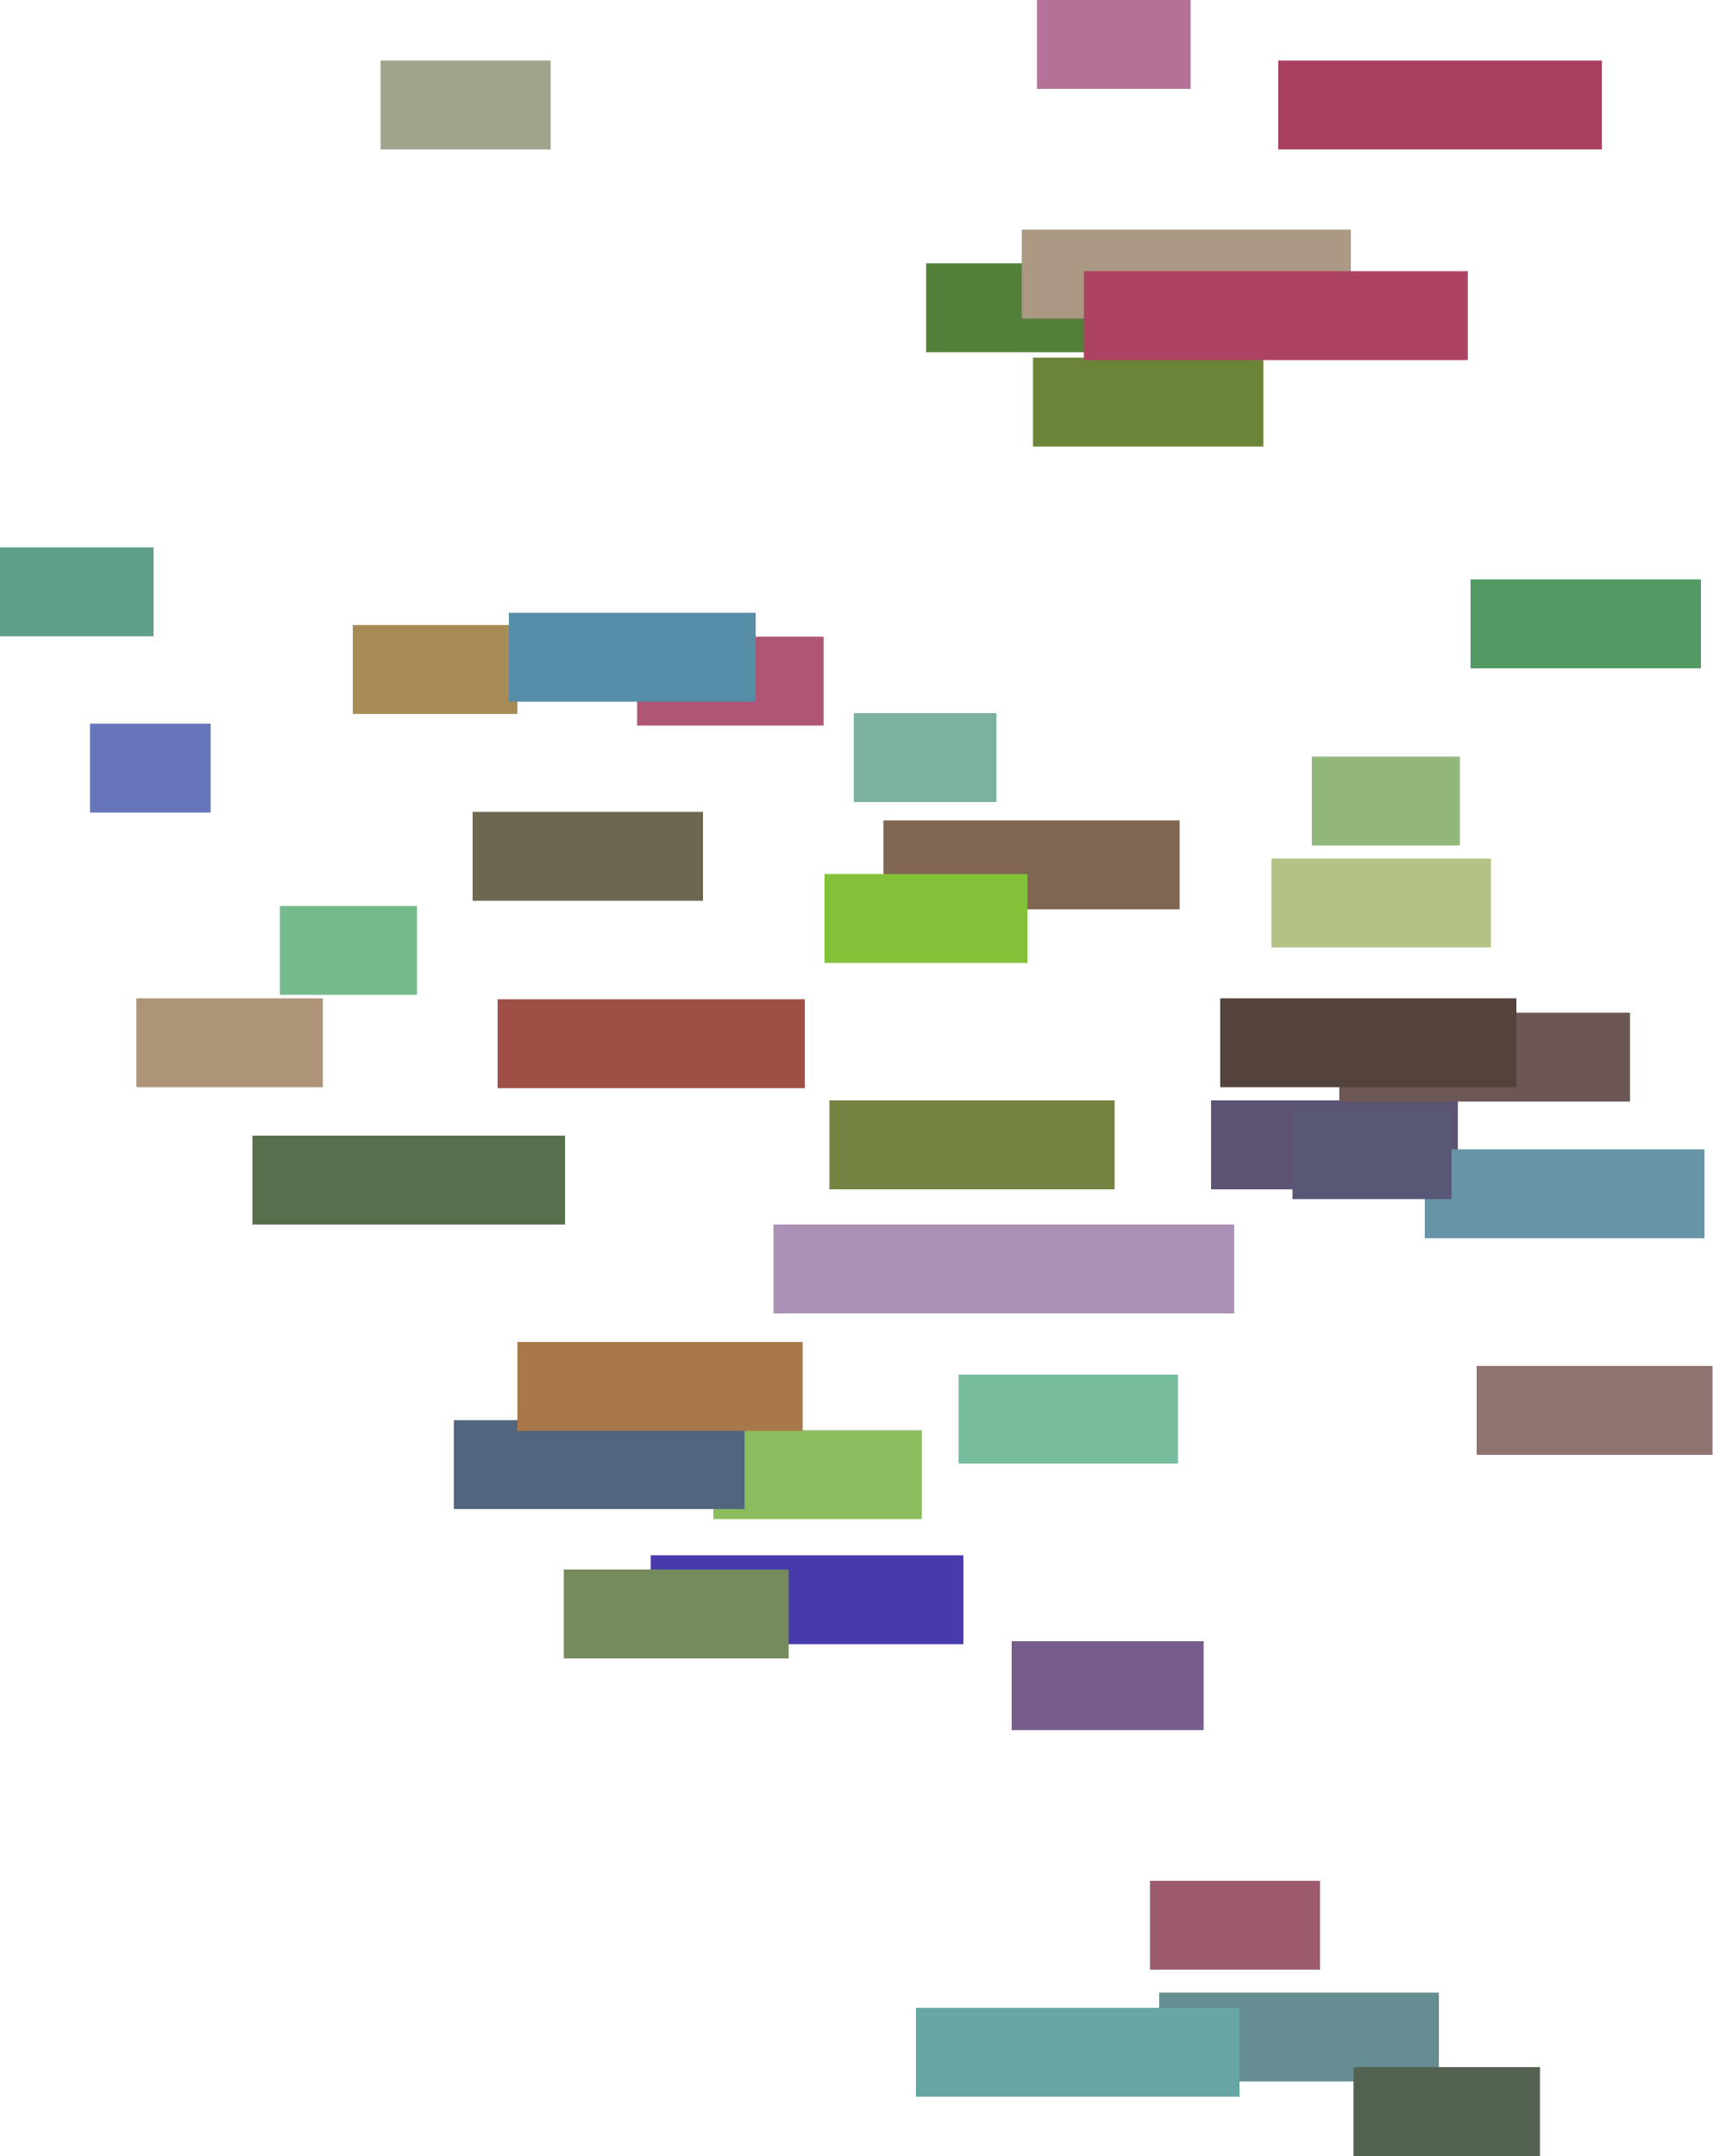
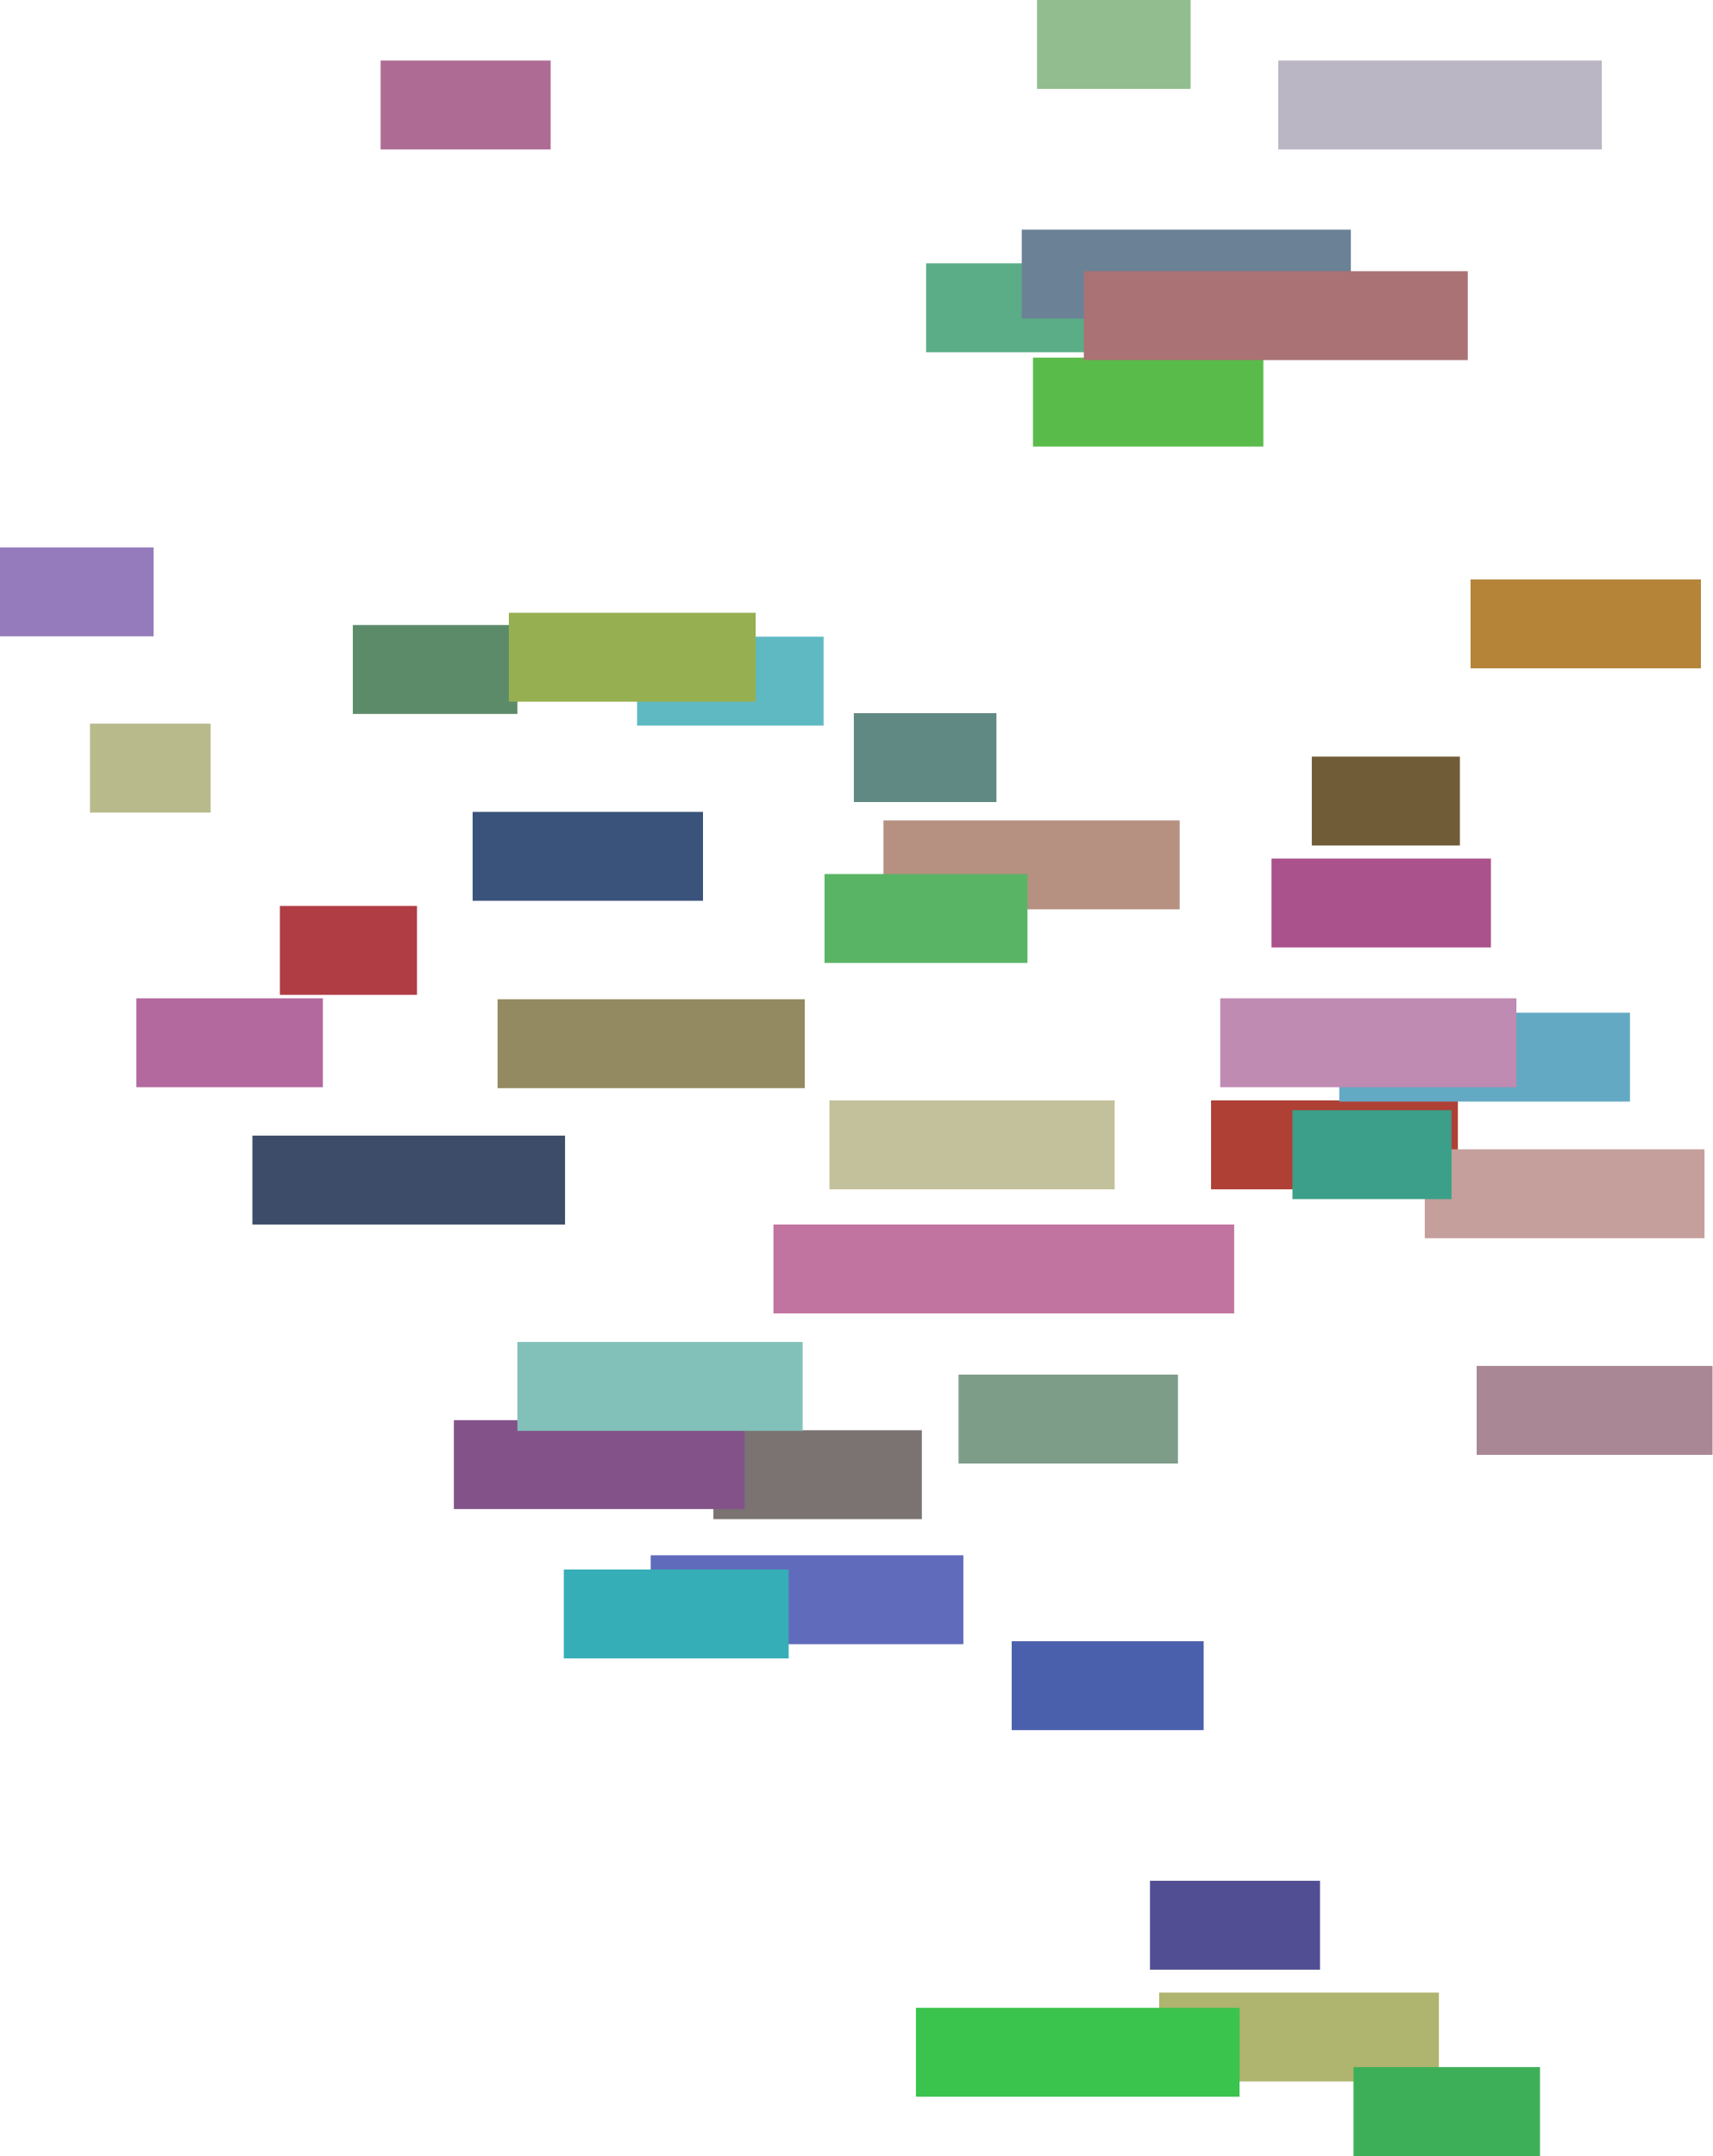
<svg xmlns="http://www.w3.org/2000/svg" viewBox="308839 6261982 624420 786240">
-   <rect x="750408" y="6663278" height="32422" width="90000" stroke="#000000" fill="#5d5373" />
-   <rect x="728143" y="6947850" height="32422" width="62000" stroke="#000000" fill="#9b5b6d" />
-   <rect x="847259" y="6760097" height="32422" width="86000" stroke="#000000" fill="#8e7370" />
-   <rect x="341648" y="6525888" height="32422" width="44000" stroke="#000000" fill="#6775ba" />
-   <rect x="845027" y="6473276" height="32422" width="84000" stroke="#000000" fill="#519a64" />
-   <rect x="611259" y="6663278" height="32422" width="104000" stroke="#000000" fill="#748342" />
-   <rect x="797160" y="6631293" height="32422" width="106000" stroke="#000000" fill="#6c5755" />
-   <rect x="787144" y="6537899" height="32422" width="54000" stroke="#000000" fill="#91b87a" />
-   <rect x="685474" y="6392395" height="32422" width="84000" stroke="#000000" fill="#6c8438" />
-   <rect x="568960" y="6783550" height="32422" width="76000" stroke="#000000" fill="#8cbc5e" />
-   <rect x="620164" y="6522051" height="32422" width="52000" stroke="#000000" fill="#7cb0a0" />
-   <rect x="490261" y="6626382" height="32422" width="112000" stroke="#000000" fill="#a04f46" />
-   <rect x="546101" y="6829153" height="32422" width="114000" stroke="#000000" fill="#473aad" />
-   <rect x="514408" y="6834339" height="32422" width="82000" stroke="#000000" fill="#758b5b" />
-   <rect x="474330" y="6779880" height="32422" width="106000" stroke="#000000" fill="#52657f" />
-   <rect x="646512" y="6358011" height="32422" width="58000" stroke="#000000" fill="#538039" />
-   <rect x="410885" y="6592360" height="32422" width="50000" stroke="#000000" fill="#74ba8c" />
-   <rect x="497492" y="6751362" height="32422" width="104000" stroke="#000000" fill="#a9784a" />
-   <rect x="677715" y="6860499" height="32422" width="70000" stroke="#000000" fill="#765d8c" />
-   <rect x="828333" y="6681104" height="32422" width="102000" stroke="#000000" fill="#6794a6" />
-   <rect x="308839" y="6461601" height="32422" width="56000" stroke="#000000" fill="#609f8a" />
-   <rect x="658345" y="6763268" height="32422" width="80000" stroke="#000000" fill="#77bd9d" />
-   <rect x="774897" y="6284067" height="32422" width="118000" stroke="#000000" fill="#a7405e" />
-   <rect x="400863" y="6676114" height="32422" width="114000" stroke="#000000" fill="#576f4b" />
-   <rect x="481166" y="6558056" height="32422" width="84000" stroke="#000000" fill="#6c6750" />
-   <rect x="541129" y="6494165" height="32422" width="68000" stroke="#000000" fill="#af5576" />
-   <rect x="686957" y="6261982" height="32422" width="56000" stroke="#000000" fill="#b47298" />
-   <rect x="753745" y="6626038" height="32422" width="108000" stroke="#000000" fill="#54433c" />
-   <rect x="630961" y="6561174" height="32422" width="108000" stroke="#000000" fill="#806551" />
-   <rect x="437488" y="6489912" height="32422" width="60000" stroke="#000000" fill="#a68b55" />
-   <rect x="590848" y="6708523" height="32422" width="168000" stroke="#000000" fill="#ab91b5" />
-   <rect x="681389" y="6345728" height="32422" width="120000" stroke="#000000" fill="#ac9983" />
-   <rect x="731482" y="6988624" height="32422" width="102000" stroke="#000000" fill="#668d91" />
-   <rect x="358565" y="6626038" height="32422" width="68000" stroke="#000000" fill="#ad9478" />
-   <rect x="780086" y="6666844" height="32422" width="58000" stroke="#000000" fill="#585876" />
-   <rect x="447615" y="6284067" height="32422" width="62000" stroke="#000000" fill="#9fa58d" />
-   <rect x="642800" y="6994185" height="32422" width="118000" stroke="#000000" fill="#67a6a4" />
-   <rect x="772454" y="6575070" height="32422" width="80000" stroke="#000000" fill="#b3c384" />
-   <rect x="802354" y="7015800" height="32422" width="68000" stroke="#000000" fill="#546351" />
-   <rect x="494372" y="6485449" height="32422" width="90000" stroke="#000000" fill="#568ea8" />
-   <rect x="704020" y="6360875" height="32422" width="140000" stroke="#000000" fill="#ad4262" />
-   <rect x="609476" y="6580719" height="32422" width="74000" stroke="#000000" fill="#83c138" />
+   <rect x="750408" y="6663278" height="32422" width="90000" stroke="#000000" fill="#af4036" />
+   <rect x="728143" y="6947850" height="32422" width="62000" stroke="#000000" fill="#524e93" />
+   <rect x="847259" y="6760097" height="32422" width="86000" stroke="#000000" fill="#a98795" />
+   <rect x="341648" y="6525888" height="32422" width="44000" stroke="#000000" fill="#b8ba8c" />
+   <rect x="845027" y="6473276" height="32422" width="84000" stroke="#000000" fill="#b58438" />
+   <rect x="611259" y="6663278" height="32422" width="104000" stroke="#000000" fill="#c3c09c" />
+   <rect x="797160" y="6631293" height="32422" width="106000" stroke="#000000" fill="#64a9c4" />
+   <rect x="787144" y="6537899" height="32422" width="54000" stroke="#000000" fill="#715c38" />
+   <rect x="685474" y="6392395" height="32422" width="84000" stroke="#000000" fill="#59bb49" />
+   <rect x="568960" y="6783550" height="32422" width="76000" stroke="#000000" fill="#7a7371" />
+   <rect x="620164" y="6522051" height="32422" width="52000" stroke="#000000" fill="#618983" />
+   <rect x="490261" y="6626382" height="32422" width="112000" stroke="#000000" fill="#938a61" />
+   <rect x="546101" y="6829153" height="32422" width="114000" stroke="#000000" fill="#606bbc" />
+   <rect x="514408" y="6834339" height="32422" width="82000" stroke="#000000" fill="#36aeb8" />
+   <rect x="474330" y="6779880" height="32422" width="106000" stroke="#000000" fill="#825289" />
+   <rect x="646512" y="6358011" height="32422" width="58000" stroke="#000000" fill="#5aad87" />
+   <rect x="410885" y="6592360" height="32422" width="50000" stroke="#000000" fill="#b03c44" />
+   <rect x="497492" y="6751362" height="32422" width="104000" stroke="#000000" fill="#82c0ba" />
+   <rect x="677715" y="6860499" height="32422" width="70000" stroke="#000000" fill="#4b60ac" />
+   <rect x="828333" y="6681104" height="32422" width="102000" stroke="#000000" fill="#c49f9b" />
+   <rect x="308839" y="6461601" height="32422" width="56000" stroke="#000000" fill="#967bbc" />
+   <rect x="658345" y="6763268" height="32422" width="80000" stroke="#000000" fill="#7d9d89" />
+   <rect x="774897" y="6284067" height="32422" width="118000" stroke="#000000" fill="#bbb6c3" />
+   <rect x="400863" y="6676114" height="32422" width="114000" stroke="#000000" fill="#3d4c68" />
+   <rect x="481166" y="6558056" height="32422" width="84000" stroke="#000000" fill="#39537b" />
+   <rect x="541129" y="6494165" height="32422" width="68000" stroke="#000000" fill="#5eb9c2" />
+   <rect x="686957" y="6261982" height="32422" width="56000" stroke="#000000" fill="#92bd8f" />
+   <rect x="753745" y="6626038" height="32422" width="108000" stroke="#000000" fill="#bf8bb3" />
+   <rect x="630961" y="6561174" height="32422" width="108000" stroke="#000000" fill="#b69080" />
+   <rect x="437488" y="6489912" height="32422" width="60000" stroke="#000000" fill="#5c8b6a" />
+   <rect x="590848" y="6708523" height="32422" width="168000" stroke="#000000" fill="#c274a0" />
+   <rect x="681389" y="6345728" height="32422" width="120000" stroke="#000000" fill="#6b8296" />
+   <rect x="731482" y="6988624" height="32422" width="102000" stroke="#000000" fill="#afb46e" />
+   <rect x="358565" y="6626038" height="32422" width="68000" stroke="#000000" fill="#b3689e" />
+   <rect x="780086" y="6666844" height="32422" width="58000" stroke="#000000" fill="#3b9f89" />
+   <rect x="447615" y="6284067" height="32422" width="62000" stroke="#000000" fill="#ae6c95" />
+   <rect x="642800" y="6994185" height="32422" width="118000" stroke="#000000" fill="#3ac34d" />
+   <rect x="772454" y="6575070" height="32422" width="80000" stroke="#000000" fill="#aa528b" />
+   <rect x="802354" y="7015800" height="32422" width="68000" stroke="#000000" fill="#3eaf59" />
+   <rect x="494372" y="6485449" height="32422" width="90000" stroke="#000000" fill="#96af50" />
+   <rect x="704020" y="6360875" height="32422" width="140000" stroke="#000000" fill="#aa7275" />
+   <rect x="609476" y="6580719" height="32422" width="74000" stroke="#000000" fill="#59b465" />
</svg>
